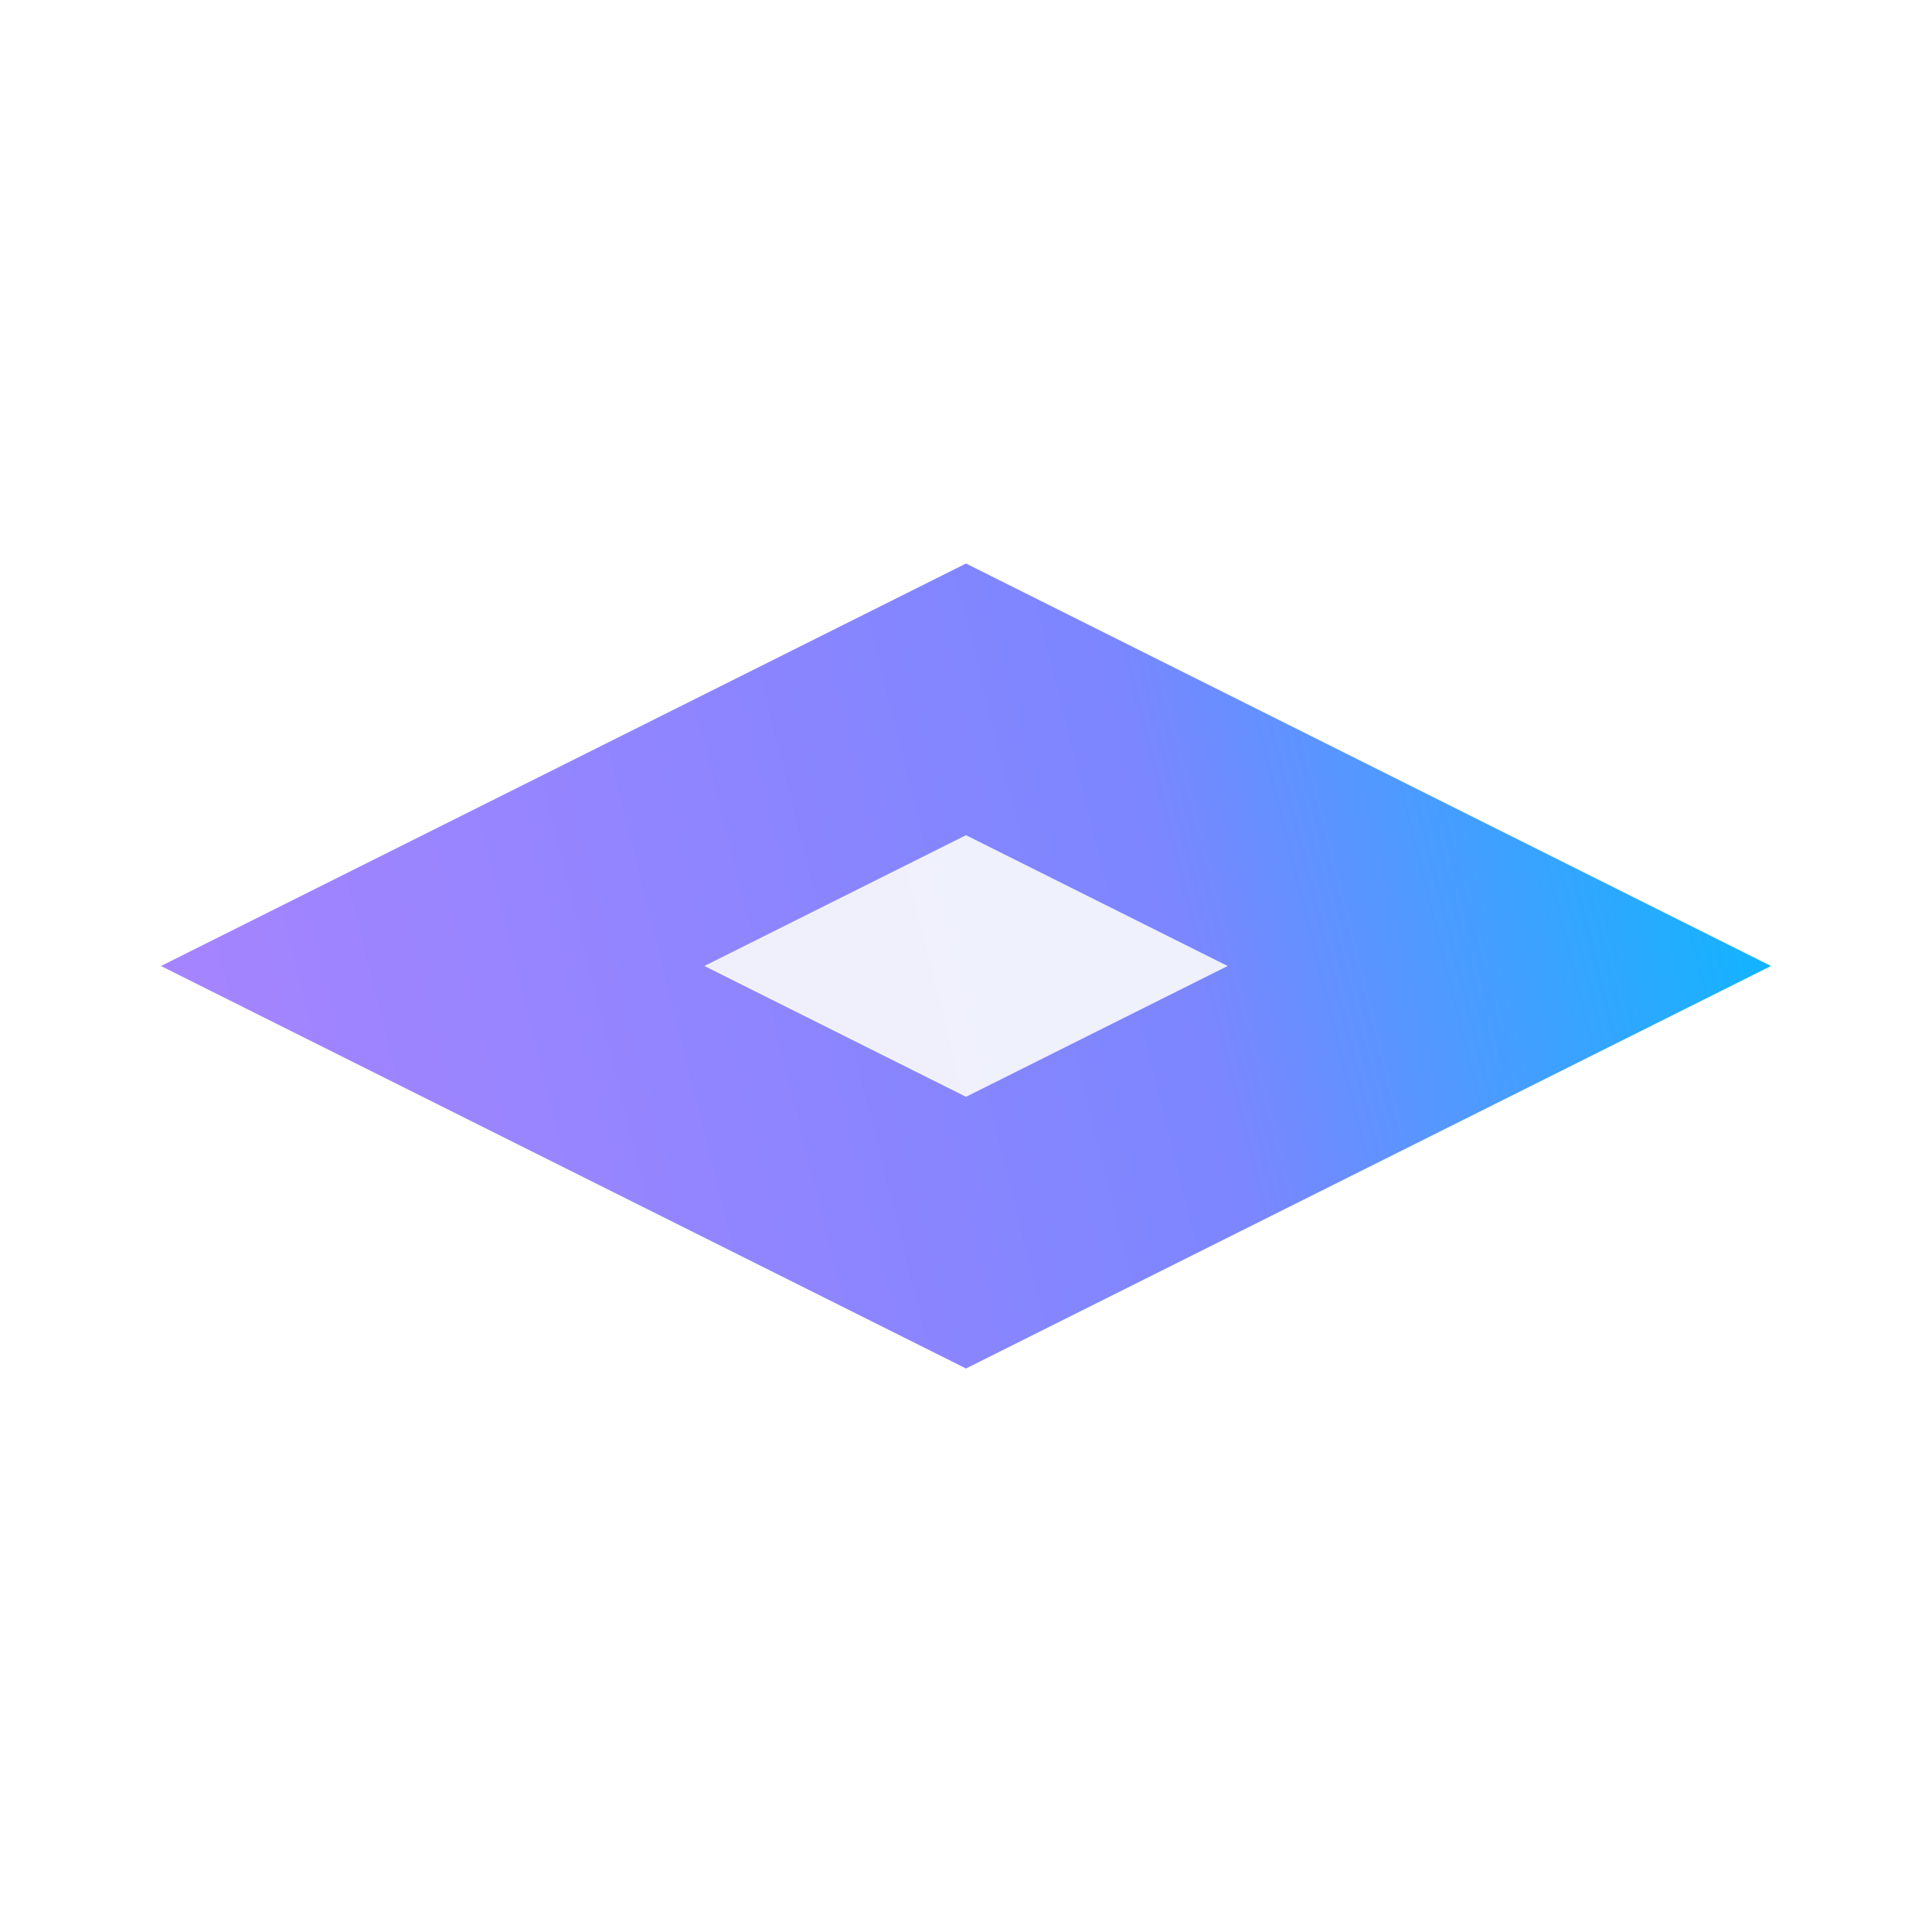
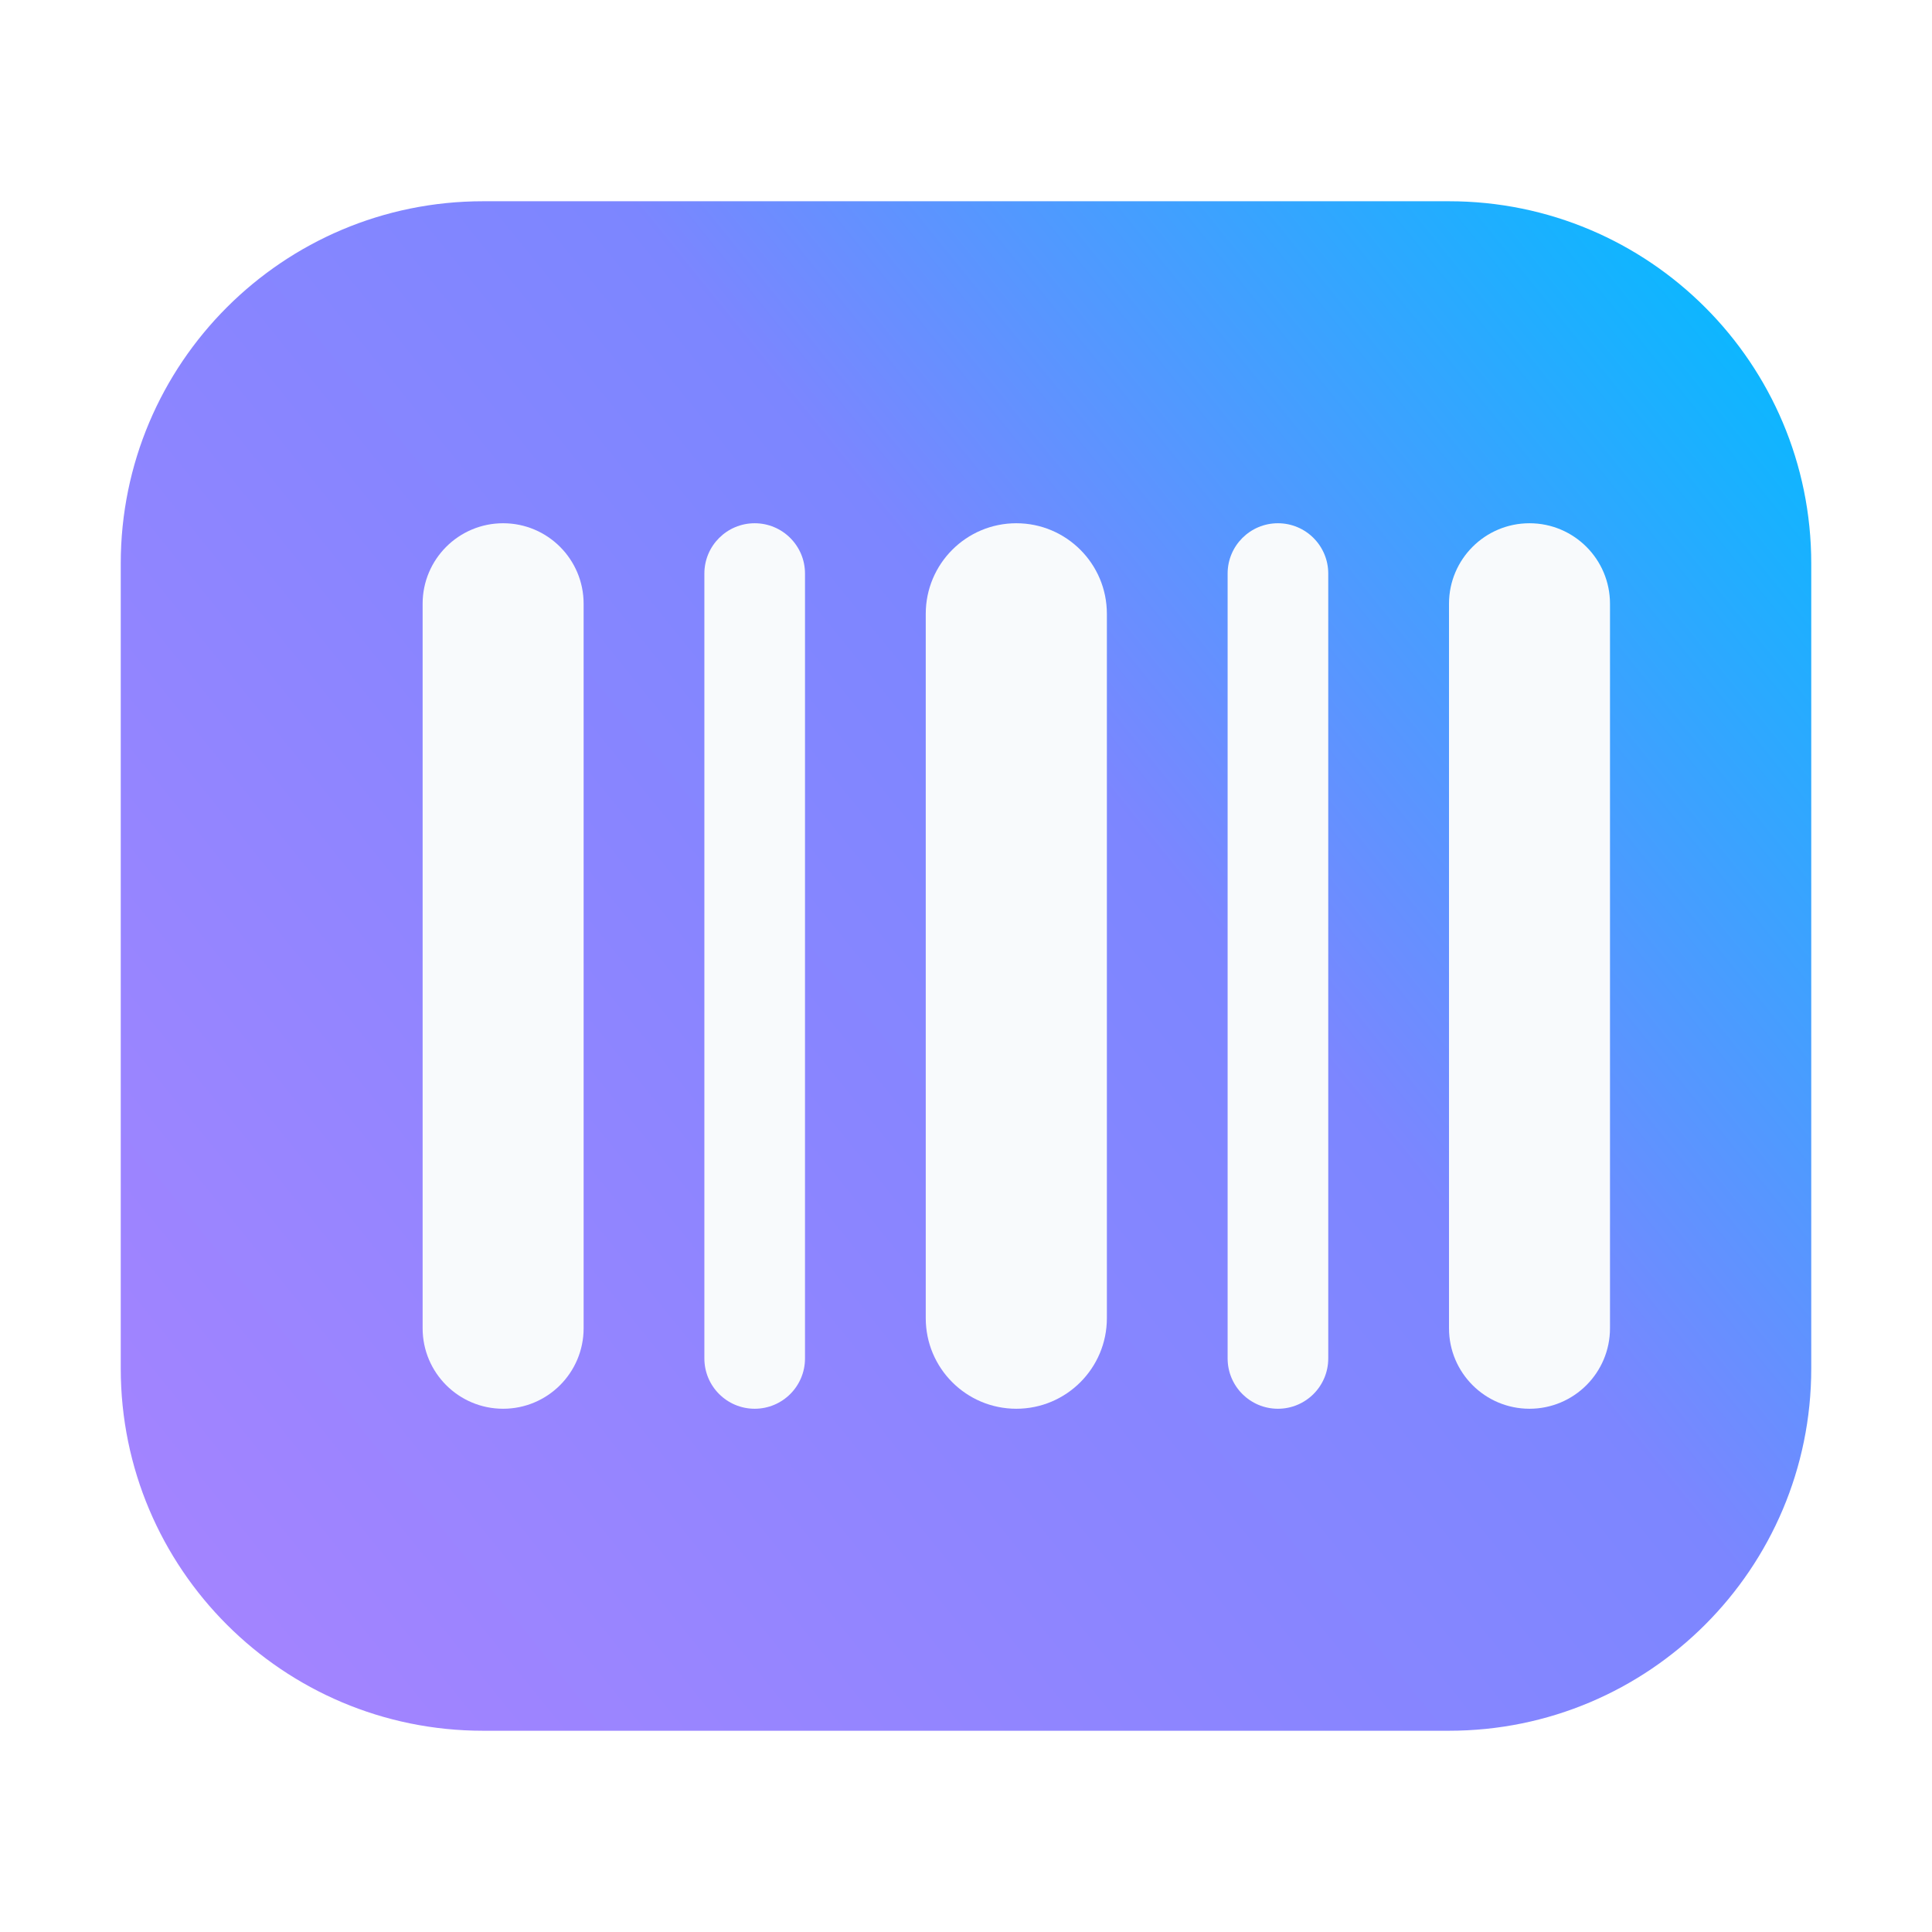
<svg xmlns="http://www.w3.org/2000/svg" width="96" height="96" viewBox="0 0 96 96" fill="none">
  <defs>
-     <linearGradient id="mark-top" x1="8" y1="48" x2="88" y2="28" gradientUnits="userSpaceOnUse">
+     <linearGradient id="barcode-scanner-ramp" x1="6" y1="82" x2="90" y2="14" gradientUnits="userSpaceOnUse">
      <stop stop-color="#A684FF" />
      <stop offset="0.6" stop-color="#7C86FF" />
      <stop offset="1" stop-color="#00BCFF" />
    </linearGradient>
  </defs>
-   <path d="M48 28 88 48 48 68 8 48Z" fill="url(#mark-top)" />
-   <path d="M48 41.5 61 48 48 54.5 35 48Z" fill="#F8FAFC" fill-opacity="0.92" />
+   <rect x="6" y="10" width="84" height="76" rx="18" fill="url(#barcode-scanner-ramp)" />
+   <rect x="21" y="26" width="8" height="44" rx="4" fill="#F8FAFC" />
+   <rect x="35" y="26" width="5" height="44" rx="2.5" fill="#F8FAFC" />
+   <rect x="46" y="26" width="9" height="44" rx="4.5" fill="#F8FAFC" />
+   <rect x="61" y="26" width="5" height="44" rx="2.5" fill="#F8FAFC" />
+   <rect x="72" y="26" width="8" height="44" rx="4" fill="#F8FAFC" />
</svg>
